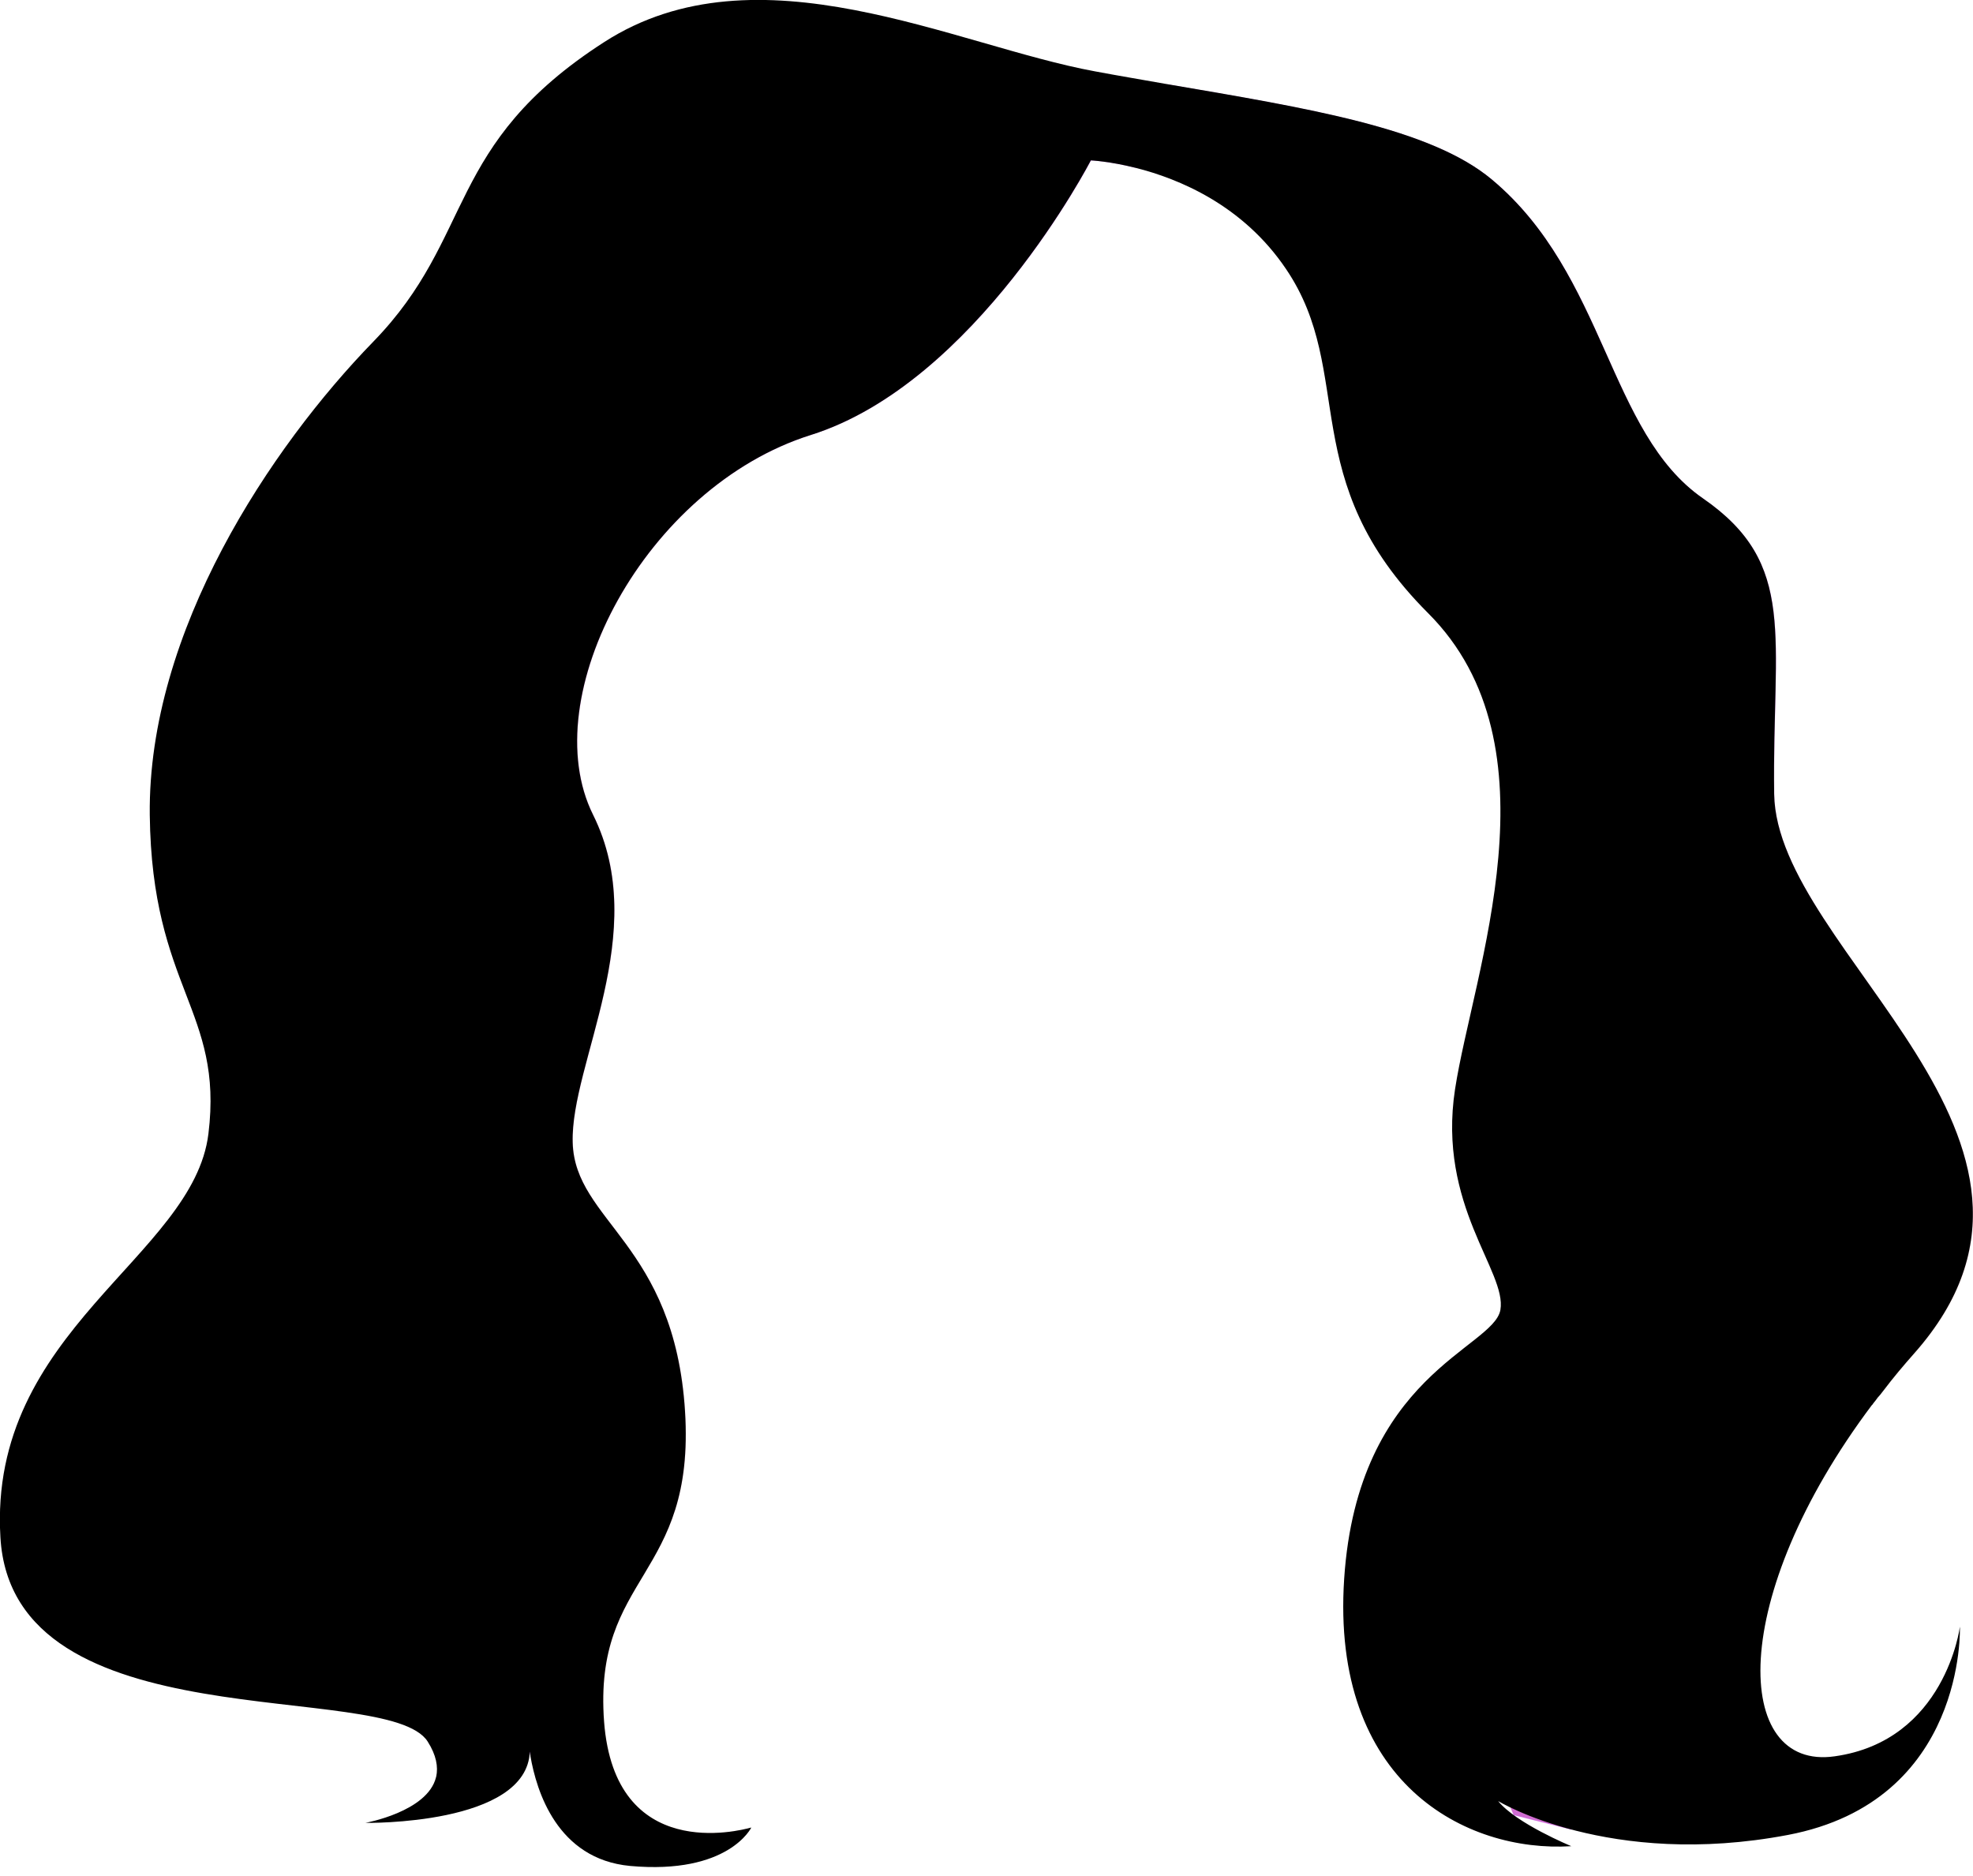
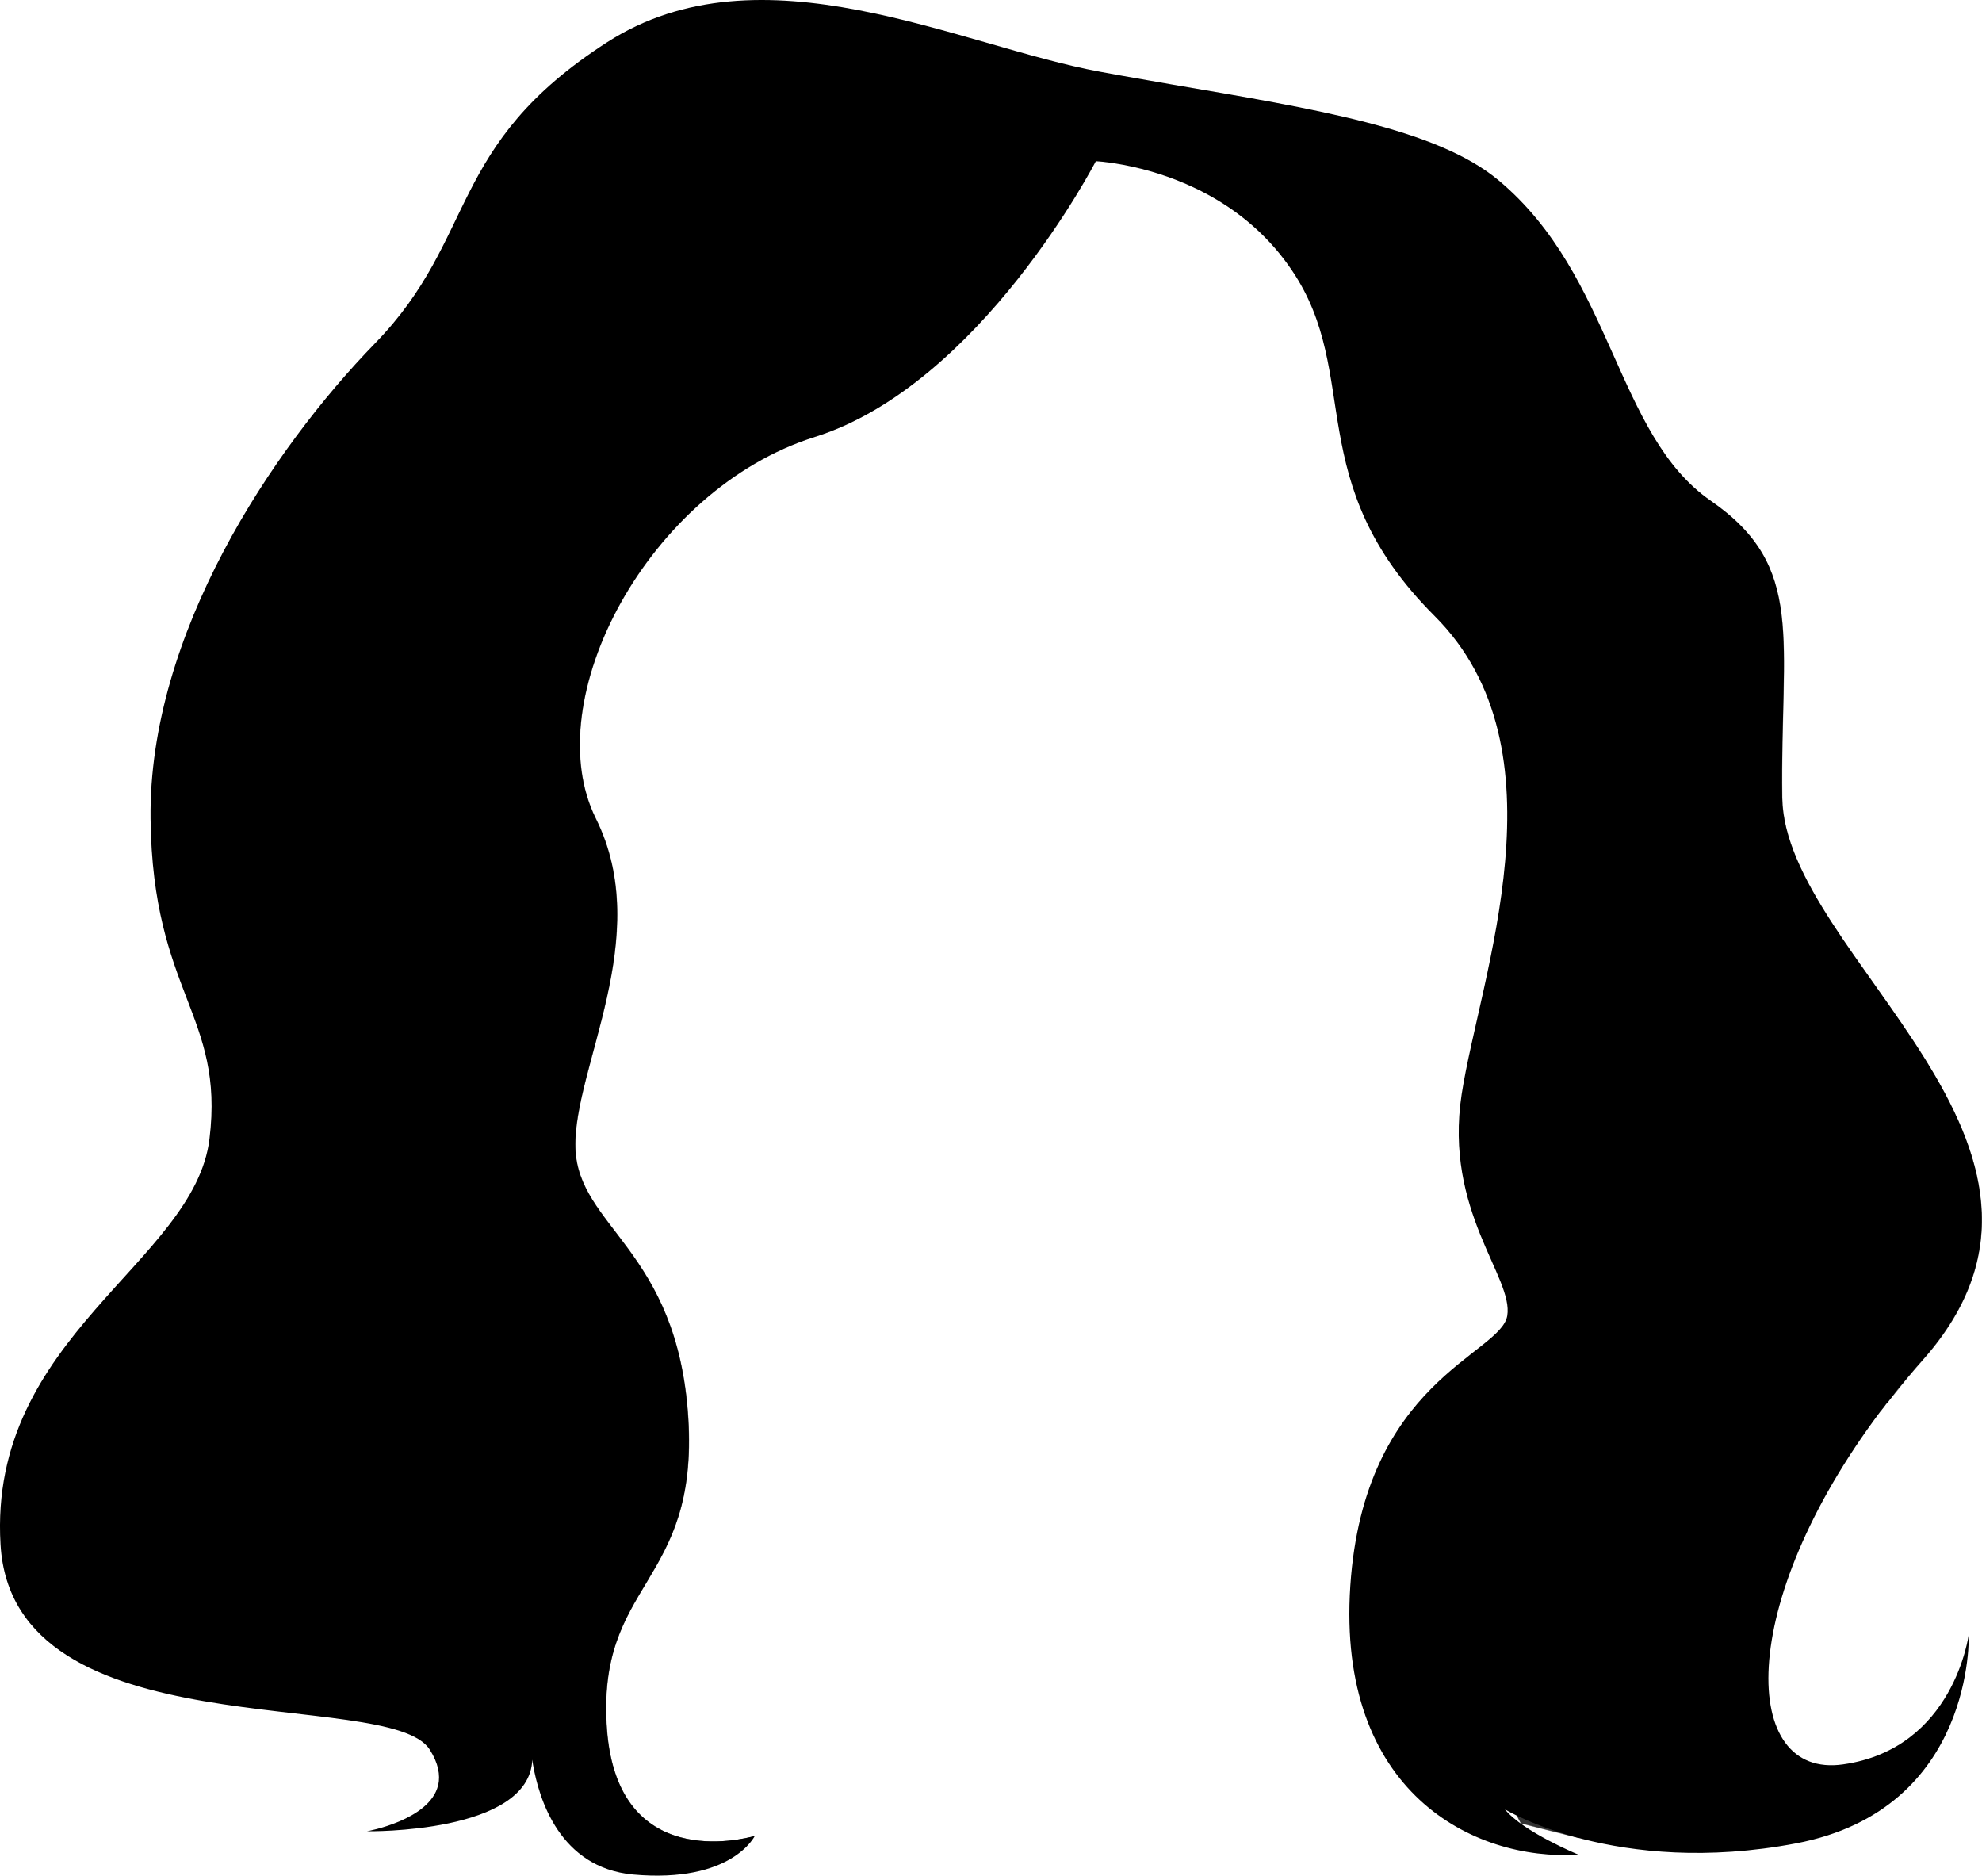
- <svg xmlns="http://www.w3.org/2000/svg" xmlns:xlink="http://www.w3.org/1999/xlink" viewBox="0 0 94.85 90.17">
+ <svg xmlns="http://www.w3.org/2000/svg" xmlns:xlink="http://www.w3.org/1999/xlink" viewBox="-0.005 -0.003 94.858 89.757">
  <defs>
    <linearGradient id="f" x1="10.08" y1="80.34" x2="53.9" y2="4.45" gradientUnits="userSpaceOnUse">
-       <stop offset="0" stop-color="#ffeadb" />
-       <stop offset="0.99" stop-color="#d177f4" />
+       <stop offset="0" style="stop-color: currentColor;" />
+       <stop offset="1" style="stop-color: rgb(207, 207, 207);" />
    </linearGradient>
    <linearGradient id="g" x1="48.92" y1="75.29" x2="82.35" y2="17.39" xlink:href="#f" />
    <linearGradient id="h" x1="64.12" y1="51.57" x2="84.68" y2="15.97" xlink:href="#f" />
    <linearGradient id="i" x1="18.98" y1="80.64" x2="27.51" y2="65.86" gradientUnits="userSpaceOnUse">
-       <stop offset="0" stop-color="#d177f4" />
-       <stop offset="1" stop-color="#ffeadb" />
+       <stop offset="0" style="stop-color: rgb(119, 119, 119);" />
+       <stop offset="1" style="stop-color: currentColor;" />
    </linearGradient>
    <linearGradient id="j" x1="71.78" y1="86.68" x2="80.76" y2="71.12" xlink:href="#i" />
  </defs>
-   <g style="isolation:isolate;">
+   <g style="isolation:isolate;" transform="matrix(1, 0, 0, 1, 0, -1.7763568394002505e-15)">
    <g id="b">
      <g id="c">
-         <path d="M94.22,78.2s.32,8.38-8.27,10.01c-8.59,1.63-13.93-1.63-13.93-1.63.87,1.08,3.52,2.17,3.52,2.17-5.07.32-11.57-3.04-10.92-12.86.65-9.81,7.18-11.07,7.51-12.92.32-1.85-3.04-5.01-2.18-10.61.86-5.6,5.12-16.48-1.3-22.89-6.42-6.42-3.44-11.53-6.82-16.53-2.08-3.09-5.17-4.35-7.23-4.87-1.27-.32-2.16-.36-2.16-.36,0,0-5.52,10.7-13.46,13.2-7.95,2.5-13.3,12.57-10.47,18.26,2.82,5.67-1.09,11.94-.98,15.75.1,3.8,4.89,4.86,5.4,12.91.51,8.05-4.42,7.83-3.89,14.94.52,6.79,6.5,5.24,7.05,5.09.01,0,.02,0,.03-.01,0,0-1.09,2.28-5.83,1.85-3.51-.33-4.5-3.61-4.79-5.28,0-.02,0-.05-.01-.07,0-.06-.01-.1-.02-.15-.13,3.56-7.91,3.43-7.91,3.43,0,0,2.99-.53,3.4-2.19,0-.01,0-.02.01-.03.1-.47.01-1.03-.41-1.69-1.93-3.04-19.97.15-20.54-9.82-.59-9.95,9.28-13.47,10-19.4.73-5.94-2.72-6.97-2.82-15.32-.1-8.83,5.81-17.68,10.75-22.76,4.93-5.07,3.41-9.45,11.1-14.4,7.37-4.74,16.84.17,23.59,1.41,1.17.22,2.32.41,3.44.61,6.84,1.17,12.68,2.11,15.64,4.59,5.49,4.59,5.58,12.17,10.15,15.33s3.32,6.6,3.42,14.21c.11,7.61,15.78,16.64,6.75,26.87-.53.6-1.03,1.19-1.48,1.79-.07.09-.13.16-.18.23-.08.08-.15.17-.21.26-.08.1-.14.17-.16.21h-.01c-6.98,9.29-6.69,17.6-1.8,16.9,5.33-.75,6.02-6.23,6.02-6.23Z" style="stroke-width: 0px; fill: fillColor;" />
-         <path d="M54.95,5.05l-.34,3.02c-1.27-.32-2.16-.36-2.16-.36,0,0-5.52,10.7-13.46,13.2-7.95,2.5-13.3,12.57-10.47,18.26,2.82,5.67-1.09,11.94-.98,15.75.1,3.8,4.89,4.86,5.4,12.91.51,8.05-4.42,7.83-3.89,14.94.52,6.79,6.5,5.24,7.05,5.09-2.77,1.52-8.22.92-8.07-4,.14-4.95,2.93-8.14,3.32-13.64.4-5.49-6.52-9.06-6.05-13.42.47-4.36,4.75-12.24,2.73-15.43-2.02-3.19-6.11-5.44-2.3-11.54,3.81-6.09,9.31-8.69,15.04-11.23,5.73-2.55,10.3-12.19,10.3-12.19-1.66-.64-7.33-.57-12.08.07-4.76.63-3.51,4.8-5.68,10.82-2.18,6.02-9.14,7.9-12.02,14.79s3.03,14.72.98,23.45c-2.06,8.73-2.51,13.25,1.47,20.37,3.98,7.13,1.78,8.52,1.78,8.52,0-.02,0-.05-.01-.07,0-.06,0-.11-.01-.17t-.01-.02s0-.03-.01-.05c-.54-2.99-6.37-6.19-8.4-10.21-2.1-4.16,4.13-13.32,4.23-18.04.09-4.73-4.06-7.2-4.75-14.35-.68-7.15,7.27-13.41,10.54-19.58,3.26-6.17,1.08-11.68,6.37-14.94,5.16-3.17,16.75-1.27,17.38-1.17-.49-.25-10.55-5.37-17.6-2.74-7.22,2.7-7.39,11.68-11.94,14.79-4.56,3.12-11.4,6.1-12.12,15.02-.73,8.92,9.78,15.66,10.85,20.37,1.06,4.72-14.34,11.17-14.48,15.24-.15,4.05,14,9.71,15.75,12.45,1.68,2.61-.15,4.34-.31,4.49v-.02c.99-2.03-.71-3.73-9.93-5.38-9.29-1.66-10.47-10.78-2.25-17.48,8.23-6.71,4.06-10.52.29-20.23-3.77-9.72,1.96-18.72,10.3-24.73C27.73,11.56,25.92.39,37.51,1.77c11.61,1.38,17.44,3.28,17.44,3.28Z" style="fill:url(#f); mix-blend-mode:multiply; stroke-width:0px;" />
-         <path d="M54.61,8.07s7.25.73,10.3,2.47c3.05,1.74-.16,10.82,1.85,14.58s6.53,4.57,9.03,7.99c2.5,3.43-5.22,15.18-3.56,22.41,1.66,7.23,4.81,5.27,5.63,7.99.82,2.72-9.48,2.27-11.62,10.38-2.14,8.11,2.21,12.65,2.21,12.65,0,0-3.17-6.73,1.52-12.65,4.69-5.92,9.69-6.36,11-9.29s-5.83-3.52-7.74-7.83,1.87-14.32,2.99-15.77c1.12-1.45,7.86,9.35,11.49,13.12,3.63,3.77,1.28,9.43-5.81,13.2-7.09,3.77-11.99,15.35-9.11,19.93l2.78.7s-2.68-7.14,2.3-14.9c4.99-7.76,13.01-8.65,13.69-15.45.67-6.8-13.68-12.58-13.69-20.03-.01-7.45,3.18-6.87-3.49-9.92-6.67-3.05-7.83-9.06-6.67-15.81,1.16-6.74-12.73-5.8-12.73-5.8l-.34,2.02Z" style="fill:url(#g); mix-blend-mode:multiply; stroke-width:0px;" />
-         <path d="M92.05,65.05c-.53.6-1.03,1.19-1.48,1.79,1.18-1.6,3.85-5.64,3.55-9.4-.39-4.85-7.95-10.72-10.07-15.34-2.11-4.63-.16-8.21-.82-12.89-.65-4.67-4.62-3.36-8.15-6.96-3.54-3.59-.44-10.26-4.97-13.84-4.52-3.57-15.16-3.35-15.16-3.35l1.14-1.01c6.84,1.17,12.68,2.11,15.64,4.59,5.49,4.59,5.58,12.17,10.15,15.33s3.32,6.6,3.42,14.21c.11,7.61,15.78,16.64,6.75,26.87Z" style="fill:url(#h); mix-blend-mode:multiply; stroke-width:0px;" />
-         <path d="M25.51,84.42s-.38-2.23-5.29-6.56c-4.92-4.33.75-15.77.75-15.77,0,0-1.74,6.14,1.9,12.16,3.64,6.02,2.64,10.17,2.64,10.17Z" style="fill:url(#i); mix-blend-mode:multiply; stroke-width:0px;" />
-         <path d="M72.77,87.26s-4.25-8.95,5.74-17.43c0,0-4.74,8.22-2.96,18.13l-2.78-.7Z" style="fill:url(#j); mix-blend-mode:multiply; stroke-width:0px;" />
+         <path d="M94.22,78.2s.32,8.38-8.27,10.01c-8.59,1.63-13.93-1.63-13.93-1.63.87,1.08,3.52,2.17,3.52,2.17-5.07.32-11.57-3.04-10.92-12.86.65-9.81,7.18-11.07,7.51-12.92.32-1.85-3.04-5.01-2.18-10.61.86-5.6,5.12-16.48-1.3-22.89-6.42-6.42-3.44-11.53-6.82-16.53-2.08-3.09-5.17-4.35-7.23-4.87-1.27-.32-2.16-.36-2.16-.36,0,0-5.52,10.7-13.46,13.2-7.95,2.5-13.3,12.57-10.47,18.26,2.82,5.67-1.09,11.94-.98,15.75.1,3.8,4.89,4.86,5.4,12.91.51,8.05-4.42,7.83-3.89,14.94.52,6.79,6.5,5.24,7.05,5.09.01,0,.02,0,.03-.01,0,0-1.09,2.28-5.83,1.85-3.51-.33-4.5-3.61-4.79-5.28,0-.02,0-.05-.01-.07,0-.06-.01-.1-.02-.15-.13,3.56-7.91,3.43-7.91,3.43,0,0,2.99-.53,3.4-2.19,0-.01,0-.02.01-.03.1-.47.01-1.03-.41-1.69-1.93-3.04-19.97.15-20.54-9.82-.59-9.95,9.28-13.47,10-19.4.73-5.94-2.72-6.97-2.82-15.32-.1-8.83,5.81-17.68,10.75-22.76,4.93-5.07,3.41-9.45,11.1-14.4,7.37-4.74,16.84.17,23.59,1.41,1.17.22,2.32.41,3.44.61,6.84,1.17,12.68,2.11,15.64,4.59,5.49,4.59,5.58,12.17,10.15,15.33s3.32,6.6,3.42,14.21c.11,7.61,15.78,16.64,6.75,26.87-.53.6-1.03,1.19-1.48,1.79-.07.09-.13.16-.18.23-.08.08-.15.17-.21.26-.08.1-.14.17-.16.21h-.01c-6.98,9.29-6.69,17.6-1.8,16.9,5.33-.75,6.02-6.23,6.02-6.23Z" style="stroke-width: 0px;" />
+         <path d="M54.95,5.05l-.34,3.02c-1.27-.32-2.16-.36-2.16-.36,0,0-5.52,10.7-13.46,13.2-7.95,2.5-13.3,12.57-10.47,18.26,2.82,5.67-1.09,11.94-.98,15.75.1,3.8,4.89,4.86,5.4,12.91.51,8.05-4.42,7.83-3.89,14.94.52,6.79,6.5,5.24,7.05,5.09-2.77,1.52-8.22.92-8.07-4,.14-4.95,2.93-8.14,3.32-13.64.4-5.49-6.52-9.06-6.05-13.42.47-4.36,4.75-12.24,2.73-15.43-2.02-3.19-6.11-5.44-2.3-11.54,3.81-6.09,9.31-8.69,15.04-11.23,5.73-2.55,10.3-12.19,10.3-12.19-1.66-.64-7.33-.57-12.08.07-4.76.63-3.51,4.8-5.68,10.82-2.18,6.02-9.14,7.9-12.02,14.79s3.03,14.72.98,23.45c-2.06,8.73-2.51,13.25,1.47,20.37,3.98,7.13,1.78,8.52,1.78,8.52,0-.02,0-.05-.01-.07,0-.06,0-.11-.01-.17t-.01-.02s0-.03-.01-.05c-.54-2.99-6.37-6.19-8.4-10.21-2.1-4.16,4.13-13.32,4.23-18.04.09-4.73-4.06-7.2-4.75-14.35-.68-7.15,7.27-13.41,10.54-19.58,3.26-6.17,1.08-11.68,6.37-14.94,5.16-3.17,16.75-1.27,17.38-1.17-.49-.25-10.55-5.37-17.6-2.74-7.22,2.7-7.39,11.68-11.94,14.79-4.56,3.12-11.4,6.1-12.12,15.02-.73,8.92,9.78,15.66,10.85,20.37,1.06,4.72-14.34,11.17-14.48,15.24-.15,4.05,14,9.71,15.75,12.45,1.68,2.61-.15,4.34-.31,4.49v-.02c.99-2.03-.71-3.73-9.93-5.38-9.29-1.66-10.47-10.78-2.25-17.48,8.23-6.71,4.06-10.52.29-20.23-3.77-9.72,1.96-18.72,10.3-24.73C27.73,11.56,25.92.39,37.51,1.77c11.61,1.38,17.44,3.28,17.44,3.28Z" style="fill: url('#f'); mix-blend-mode: multiply; stroke-width: 0px; opacity: 0.7;" />
+         <path d="M54.61,8.07s7.25.73,10.3,2.47c3.05,1.74-.16,10.82,1.85,14.58s6.53,4.57,9.03,7.99c2.5,3.43-5.22,15.18-3.56,22.41,1.66,7.23,4.81,5.27,5.63,7.99.82,2.72-9.48,2.27-11.62,10.38-2.14,8.11,2.21,12.65,2.21,12.65,0,0-3.17-6.73,1.52-12.65,4.69-5.92,9.69-6.36,11-9.29s-5.83-3.52-7.74-7.83,1.87-14.32,2.99-15.77c1.12-1.45,7.86,9.35,11.49,13.12,3.63,3.77,1.28,9.43-5.81,13.2-7.09,3.77-11.99,15.35-9.11,19.93l2.78.7s-2.68-7.14,2.3-14.9c4.99-7.76,13.01-8.65,13.69-15.45.67-6.8-13.68-12.58-13.69-20.03-.01-7.45,3.18-6.87-3.49-9.92-6.67-3.05-7.83-9.06-6.67-15.81,1.16-6.74-12.73-5.8-12.73-5.8l-.34,2.02Z" style="fill: url('#g'); mix-blend-mode: multiply; stroke-width: 0px; opacity: 0.7;" />
+         <path d="M92.05,65.05c-.53.6-1.03,1.19-1.48,1.79,1.18-1.6,3.85-5.64,3.55-9.4-.39-4.85-7.95-10.72-10.07-15.34-2.11-4.63-.16-8.21-.82-12.89-.65-4.67-4.62-3.36-8.15-6.96-3.54-3.59-.44-10.26-4.97-13.84-4.52-3.57-15.16-3.35-15.16-3.35l1.14-1.01c6.84,1.17,12.68,2.11,15.64,4.59,5.49,4.59,5.58,12.17,10.15,15.33s3.32,6.6,3.42,14.21c.11,7.61,15.78,16.64,6.75,26.87Z" style="fill: url('#h'); mix-blend-mode: multiply; stroke-width: 0px; opacity: 0.7;" />
+         <path d="M25.51,84.42s-.38-2.23-5.29-6.56c-4.92-4.33.75-15.77.75-15.77,0,0-1.74,6.14,1.9,12.16,3.64,6.02,2.64,10.17,2.64,10.17Z" style="fill: url('#i'); mix-blend-mode: multiply; stroke-width: 0px; opacity: 0.7;" />
+         <path d="M72.77,87.26s-4.25-8.95,5.74-17.43c0,0-4.74,8.22-2.96,18.13l-2.78-.7Z" style="fill: url('#j'); mix-blend-mode: multiply; stroke-width: 0px; opacity: 0.7;" />
        <path d="M48.76,10.51s-3.68,5.68-6.17,7.04c0,0,1.38-2.25,1.2-2.72-.18-.47-4.82-1.34-6.31-2.57-1.49-1.23-1.74-3.25-2.26-2.5,0,0,.84-2.96,3.78-3.28,0,0-.79.99-.17,2.55.62,1.56,4.17,1.67,5.8,1.74s4.14-.26,4.14-.26Z" style="fill:#ffd9bb; mix-blend-mode:soft-light; stroke-width:0px;" />
        <path d="M31.23,8.99s1.5-2.88,6.96-3.52c0,0-1.97.13-3.48-.31-1.51-.44-1.47-2.08-1.47-2.08,0,0-3.56,1.44-5.2,4.22l3.2,1.69Z" style="fill:#ffd9bb; mix-blend-mode:soft-light; stroke-width:0px;" />
        <path d="M61.92,11.2s1.81,2.1,2.47,5.91l1.27-.36s.69-2.32,0-4.02c-.69-1.7-2.39-2.32-2.39-2.32l-1.34.8Z" style="fill:#ffd9bb; mix-blend-mode:soft-light; stroke-width:0px;" />
        <path d="M66.92,7.94s1.61,1.49,1.02,4.08-.25,4.12-.25,4.12c0,0,1.27-1.56,4.13-2.37,0,0-.19-3.35-1.33-4.3-1.14-.94-3.57-1.52-3.57-1.52Z" style="fill:#ffd9bb; mix-blend-mode:soft-light; stroke-width:0px;" />
        <path d="M77.45,58.84s4.43,1.96,4.43,5.22c0,0,.48-.44,1.57-2.01,1.09-1.58,5.11-3.21,5.11-3.21,0,0,1.09-2.39-1.58-4.51,0,0,.49,1.25-.65,1.9-1.14.65-8.88,2.61-8.88,2.61Z" style="fill:#ffd9bb; mix-blend-mode:soft-light; stroke-width:0px;" />
        <path d="M90.86,53.56s1.4,1.55.93,4.05l2.01-.45s-.33-2.63-1.5-3.59h-1.44Z" style="fill:#ffd9bb; mix-blend-mode:soft-light; stroke-width:0px;" />
        <path d="M22.25,39.63l1.85-1.44s-1.28-6.08,1.2-8.6l-3.03,1.65s-3.83,5.6-.02,8.39Z" style="fill:#ffd9bb; mix-blend-mode:soft-light; stroke-width:0px;" />
        <path d="M20.36,30.56s-7.88,1.51-10.71-.55c0,0-1.34,3.77.31,8.09,0,0-.25-1.97.4-2.66.65-.69,5.68-.53,6.18-.36.51.16.78,1.52.78,1.52,0,0,1.35-4.51,3.04-6.03Z" style="fill:#ffd9bb; mix-blend-mode:soft-light; stroke-width:0px;" />
      </g>
    </g>
  </g>
</svg>
